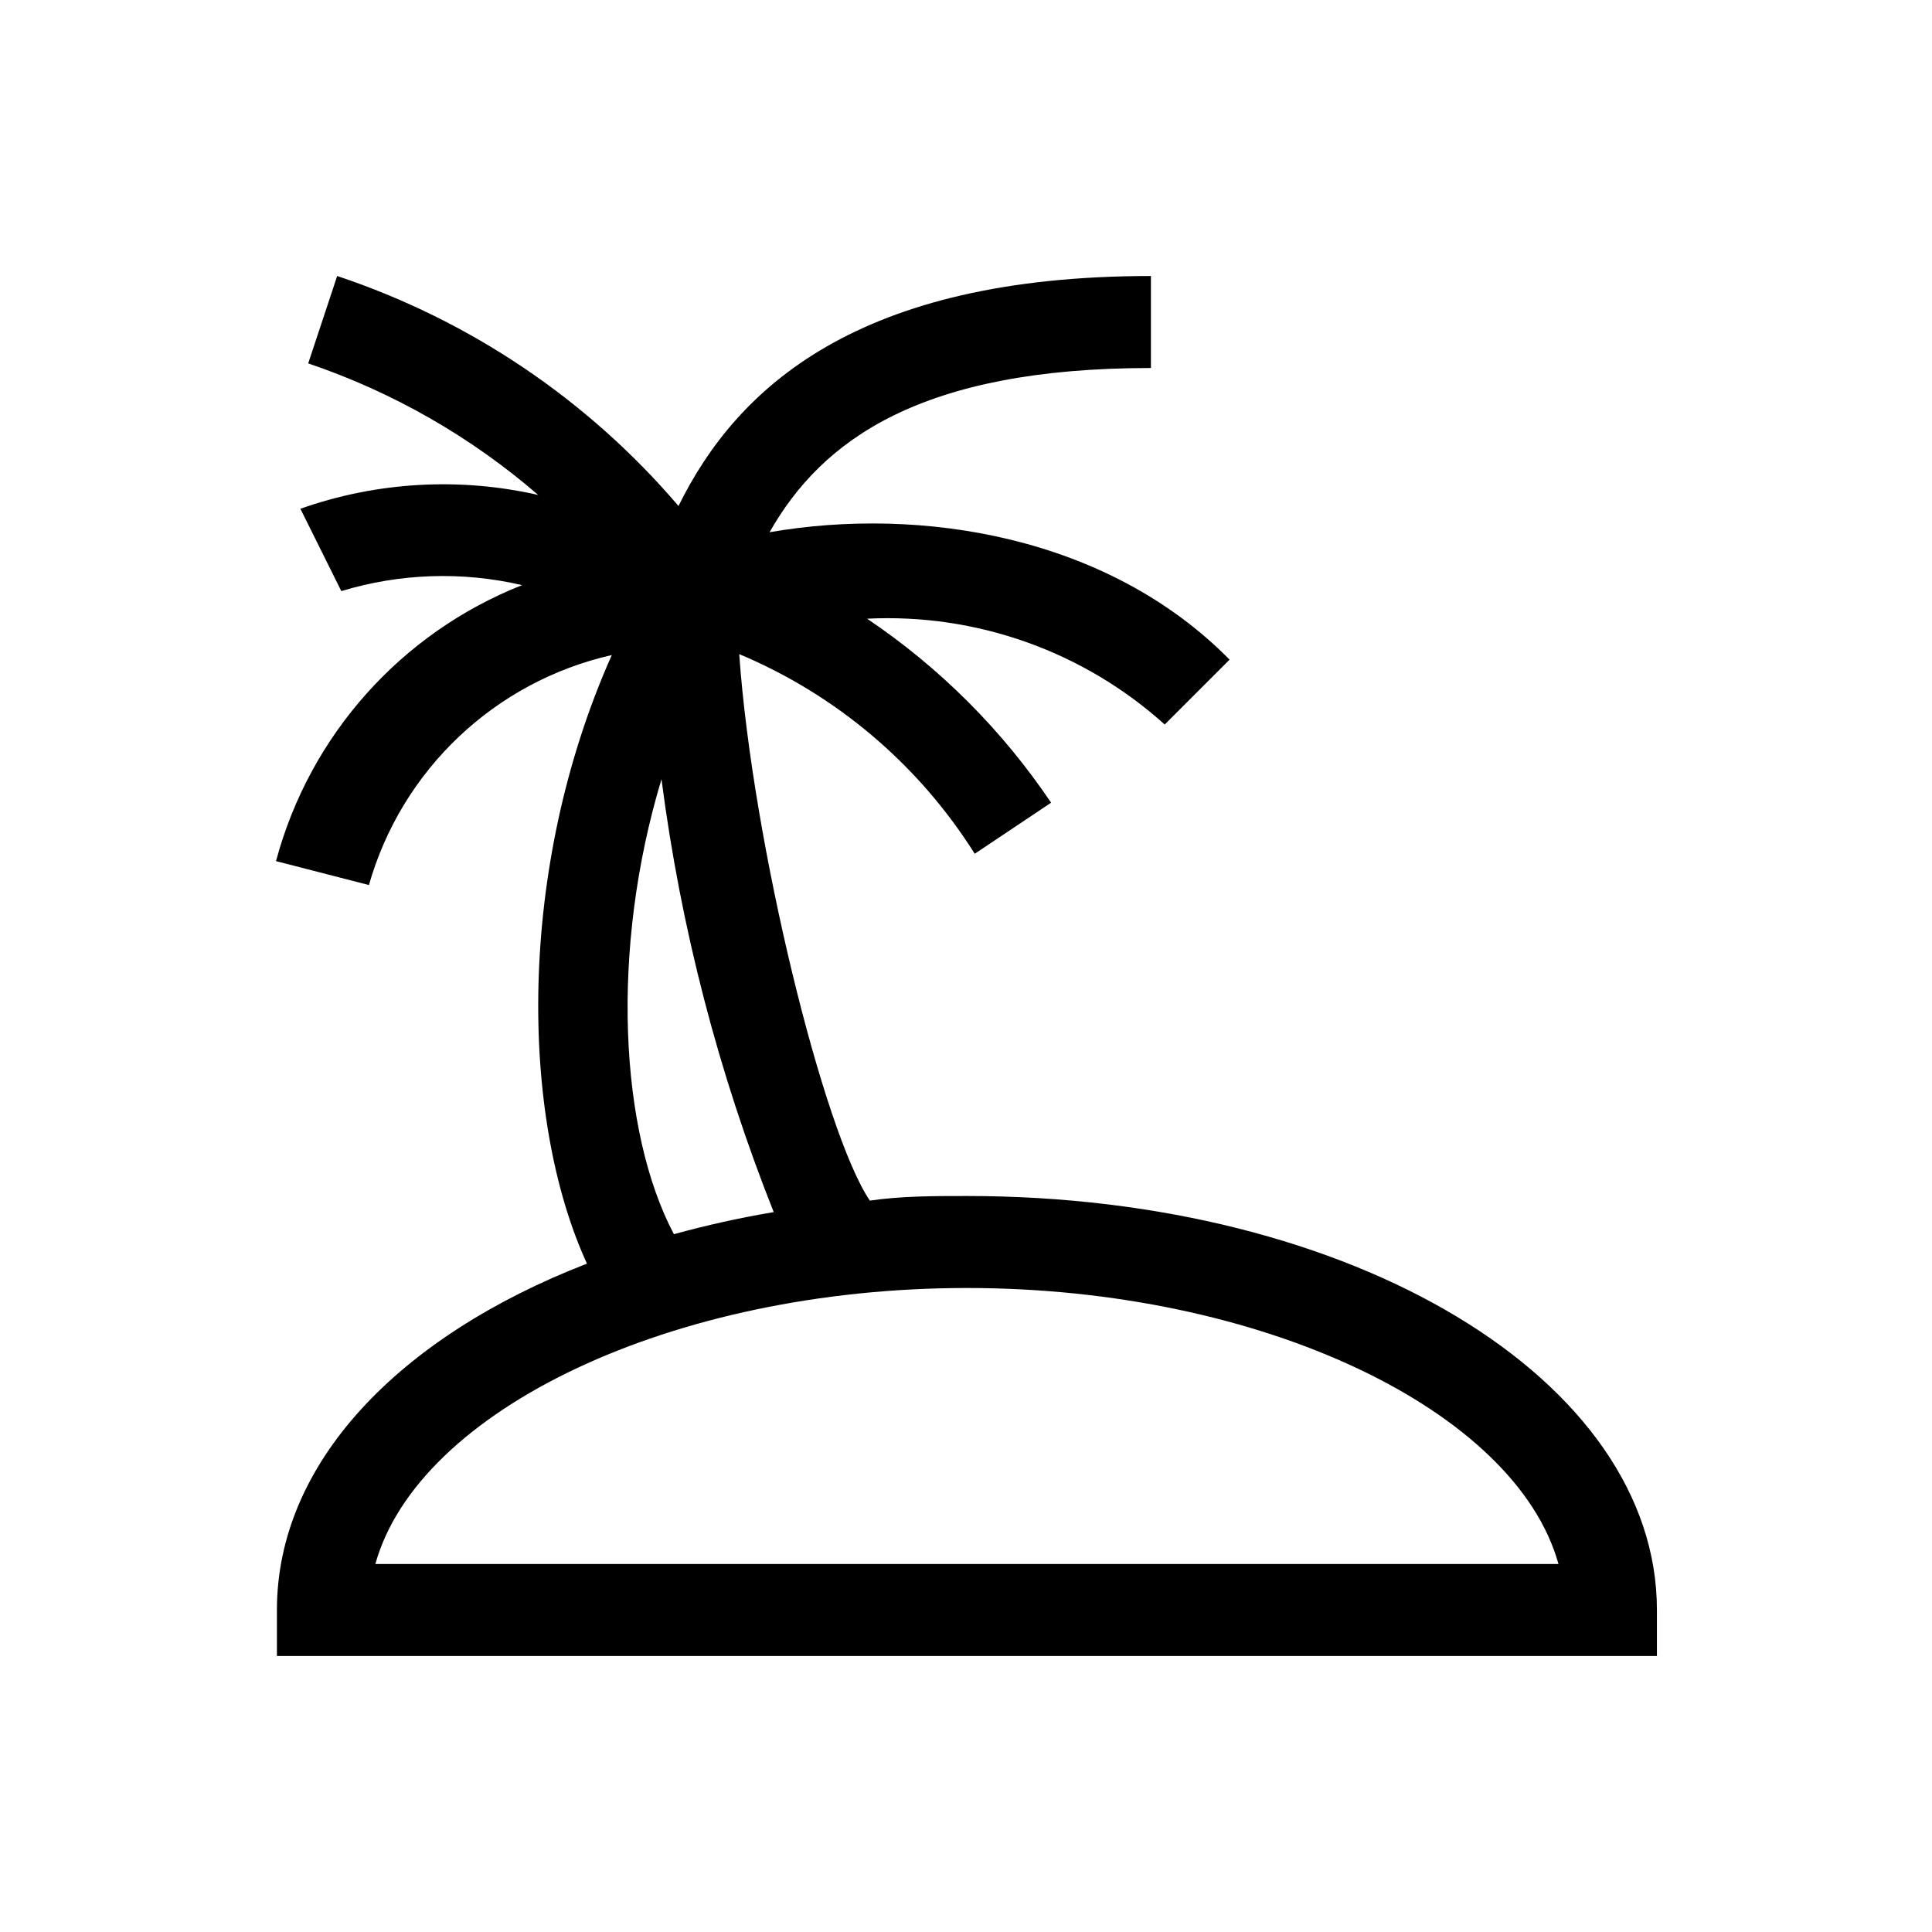
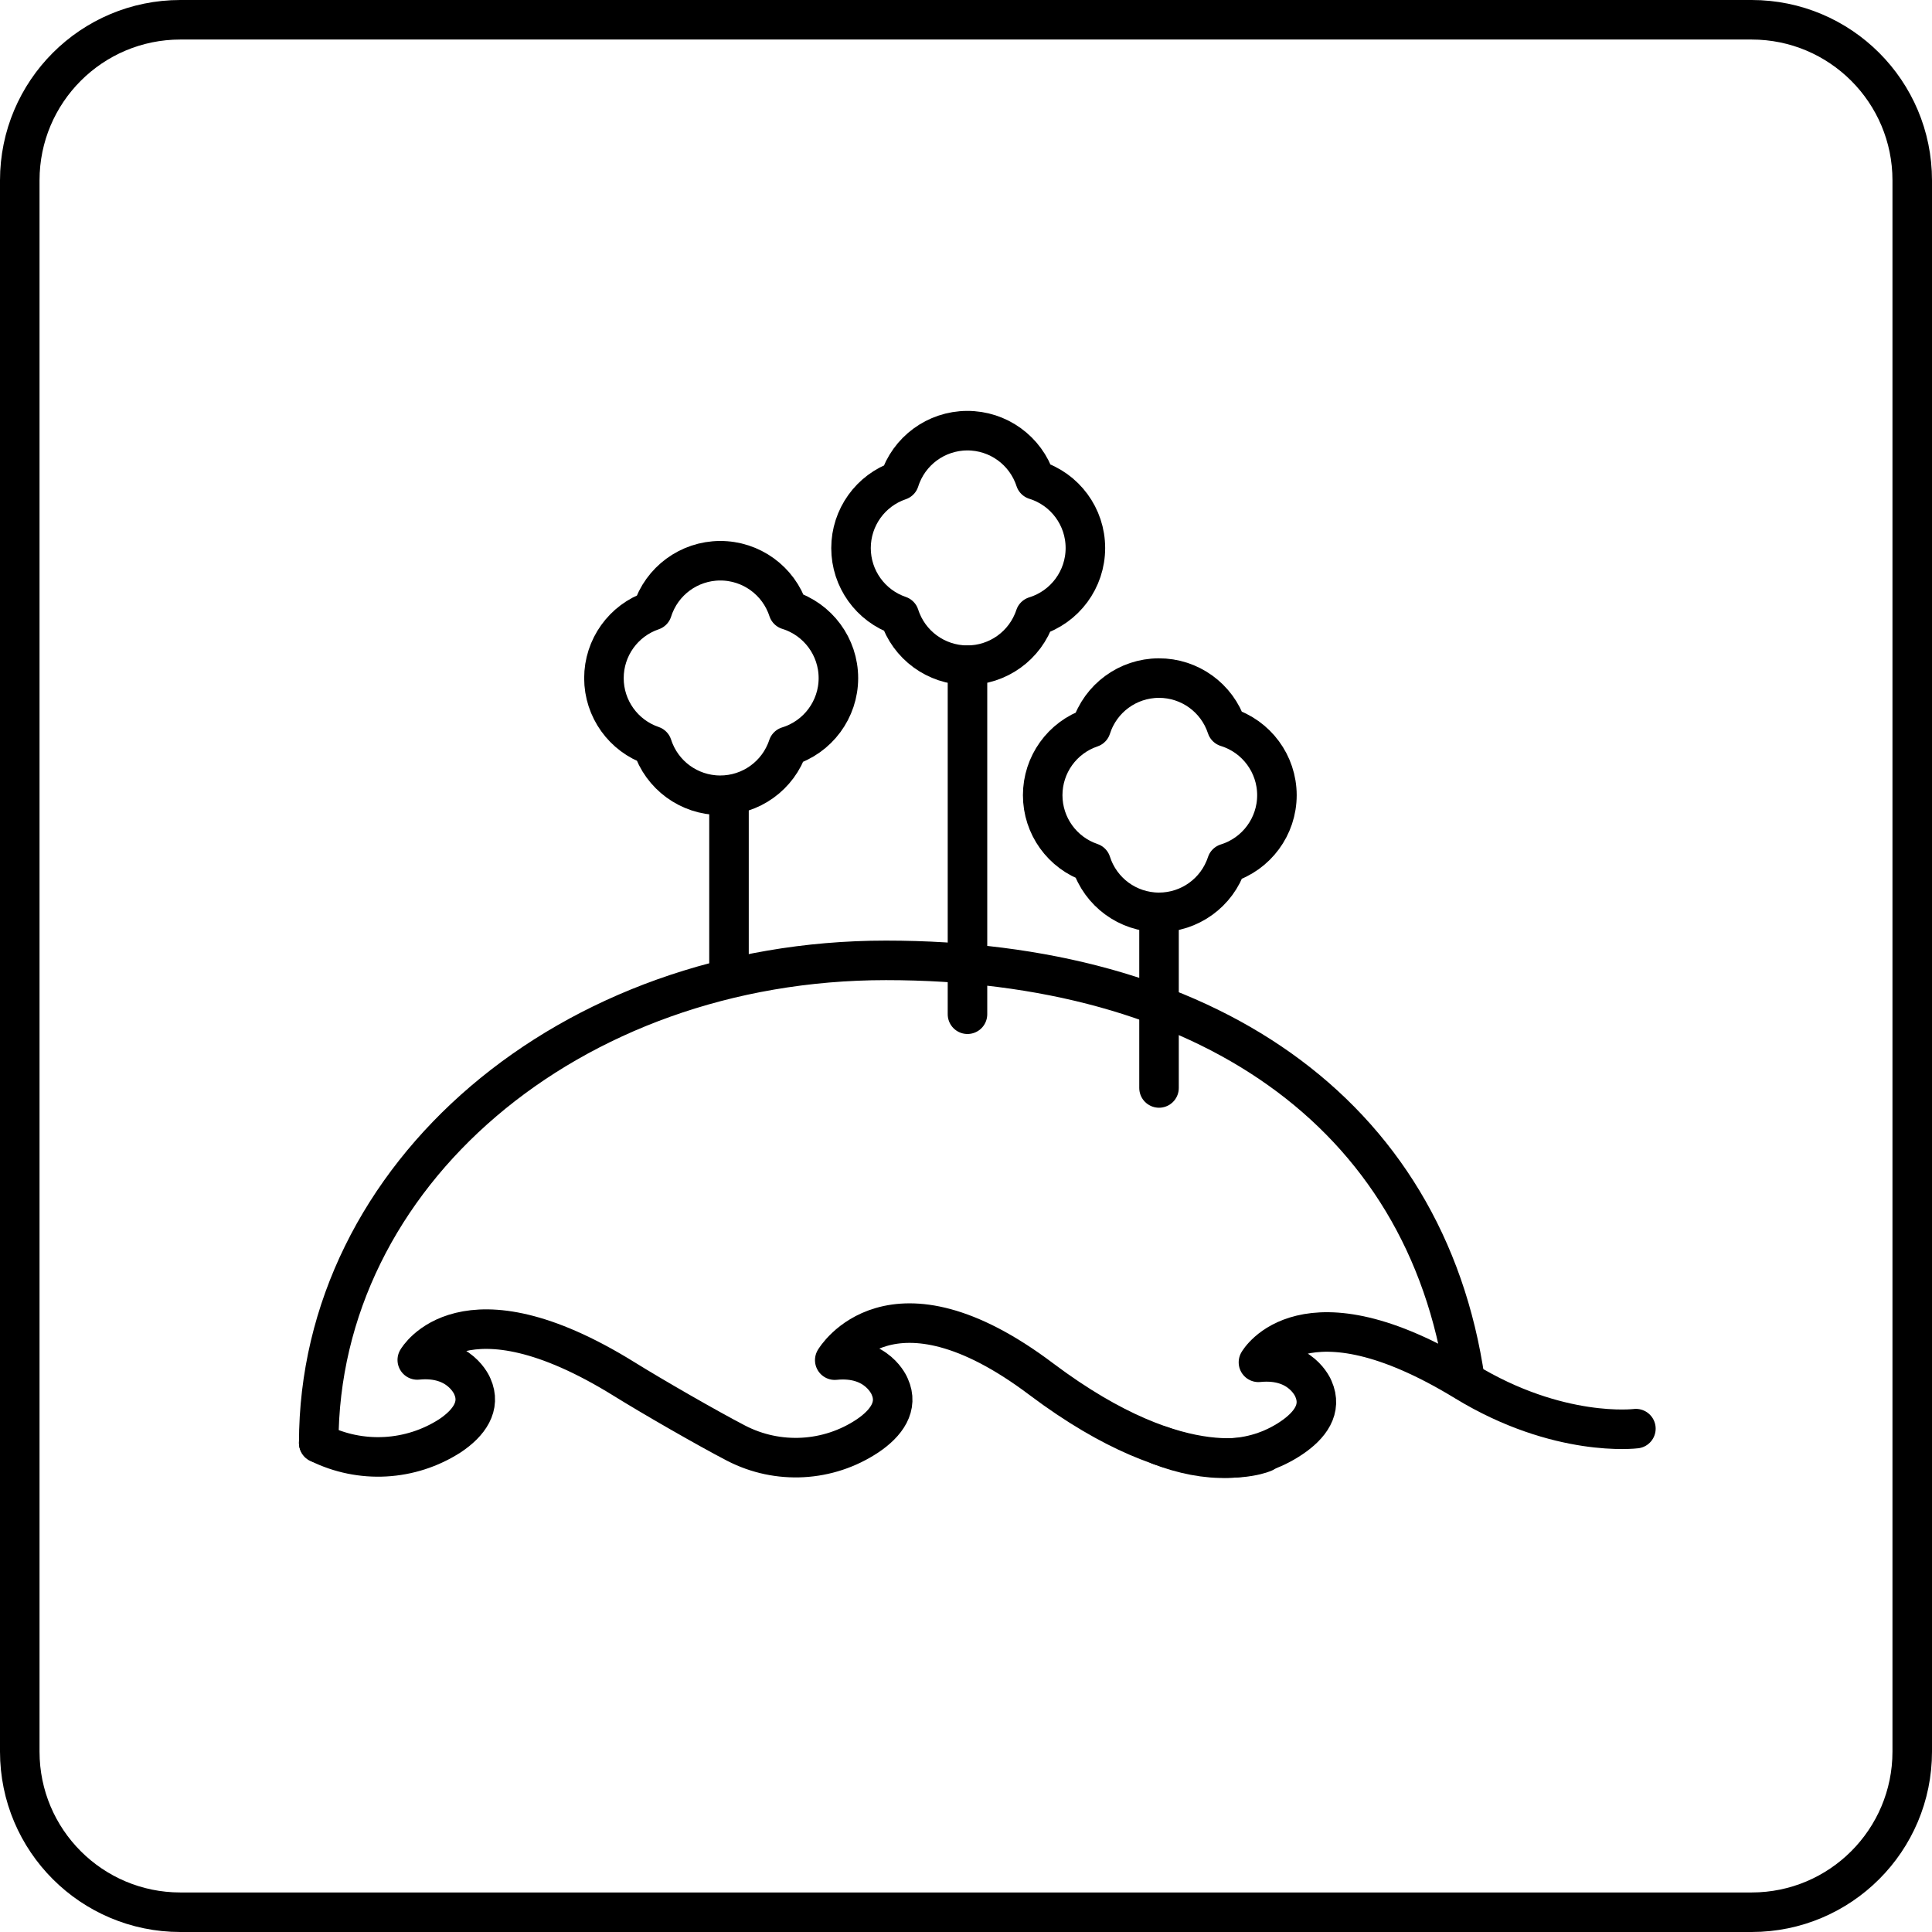
- <svg xmlns="http://www.w3.org/2000/svg" viewBox="-5.02 -5 42 42" x="0px" y="0px" width="500px" height="500px" style="width: 100%; height: 100%;">
-   <g data-name="infographic info graph infochart pencetage chart">
-     <path d="M16,21c-.72,0-1.42,0-2.11.1-1-1.47-2.55-7.76-2.84-11.88a11.14,11.14,0,0,1,5.12,4.34l1.66-1.11a14.74,14.74,0,0,0-4-4,9,9,0,0,1,6.47,2.3l1.41-1.41C19.06,6.65,15,6,11.71,6.57,12.85,4.56,15,3,20,3V1C13.63,1,11,3.42,9.73,6a16.69,16.69,0,0,0-7.42-5l-.63,1.9a15,15,0,0,1,5,2.86,9.32,9.32,0,0,0-5.17.3l.89,1.79a7.6,7.6,0,0,1,3.93-.13,8.94,8.94,0,0,0-5.35,6L3,14.24a7.13,7.13,0,0,1,5.28-5c-2.07,4.64-2,10.05-.54,13.23C3.64,24.06,1,26.81,1,30v1H31V30C31,25,24.41,21,16,21ZM9.36,11.94a39.08,39.08,0,0,0,2.44,9.41,22,22,0,0,0-2.17.48C8.45,19.6,8.24,15.65,9.36,11.94ZM3.14,29c.93-3.34,6.44-6,12.86-6s11.93,2.66,12.86,6Z" />
-   </g>
+ <svg xmlns="http://www.w3.org/2000/svg" id="Livello_2" data-name="Livello 2" viewBox="0 0 195.48 195.48">
+   <defs>
+     <style>.cls-1,.cls-2{fill:none;stroke:#000;stroke-width:4px;}.cls-1{stroke-linecap:round;stroke-linejoin:round;}.cls-2{stroke-miterlimit:10;}</style>
+   </defs>
+   <path class="cls-1" d="M32.25,146a13.45,13.45,0,0,0,13.28-.73c1.92-1.28,3.16-3,2.26-5,0,0-1.23-3.11-5.57-2.67,0,0,4.64-8.16,20.91,1.92,2.88,1.79,8.46,5,11.35,6.5a13.12,13.12,0,0,0,13.29-.73c1.91-1.28,3.16-3,2.25-5,0,0-1.22-3.11-5.56-2.67,0,0,5.62-9.6,20.91,1.93,14.64,11,22.51,7.41,22.51,7.41" />
+   <path class="cls-1" d="M117.35,146.25c4.67,1.78,9.35,1.9,13.29-.74,1.91-1.28,3.16-2.95,2.25-5,0,0-1.22-3.11-5.56-2.67,0,0,4.56-8.05,20.91,1.92,9.46,5.78,17.28,4.79,17.28,4.79" />
+   <path class="cls-1" d="M32.25,146c0-27.1,25.33-48.83,57.39-48.83s54.65,15.2,58.6,42.53" />
+   <path class="cls-1" d="M109.82,55.45a7.21,7.21,0,0,0-5.07-6.89A7.22,7.22,0,0,0,91,48.62a7.22,7.22,0,0,0,0,13.67,7.22,7.22,0,0,0,13.73.06A7.22,7.22,0,0,0,109.82,55.45Z" />
+   <path class="cls-1" d="M84.83,68.61a7.22,7.22,0,0,0-5.08-6.89A7.22,7.22,0,0,0,66,61.78a7.22,7.22,0,0,0,0,13.67,7.22,7.22,0,0,0,13.73.06A7.22,7.22,0,0,0,84.83,68.61Z" />
+   <line class="cls-1" x1="97.89" y1="67.3" x2="97.89" y2="102.62" />
+   <line class="cls-1" x1="73.76" y1="80.46" x2="73.76" y2="98.24" />
+   <path class="cls-1" d="M129.2,80.46a7.22,7.22,0,0,0-5.08-6.89,7.21,7.21,0,0,0-13.72.06,7.21,7.21,0,0,0,0,13.66,7.21,7.21,0,0,0,13.72.06A7.22,7.22,0,0,0,129.2,80.46Z" />
+   <line class="cls-1" x1="117.27" y1="92.31" x2="117.27" y2="110.08" />
+   <rect class="cls-2" x="2" y="2" width="191.48" height="191.48" rx="16.25" ry="16.25" />
</svg>
